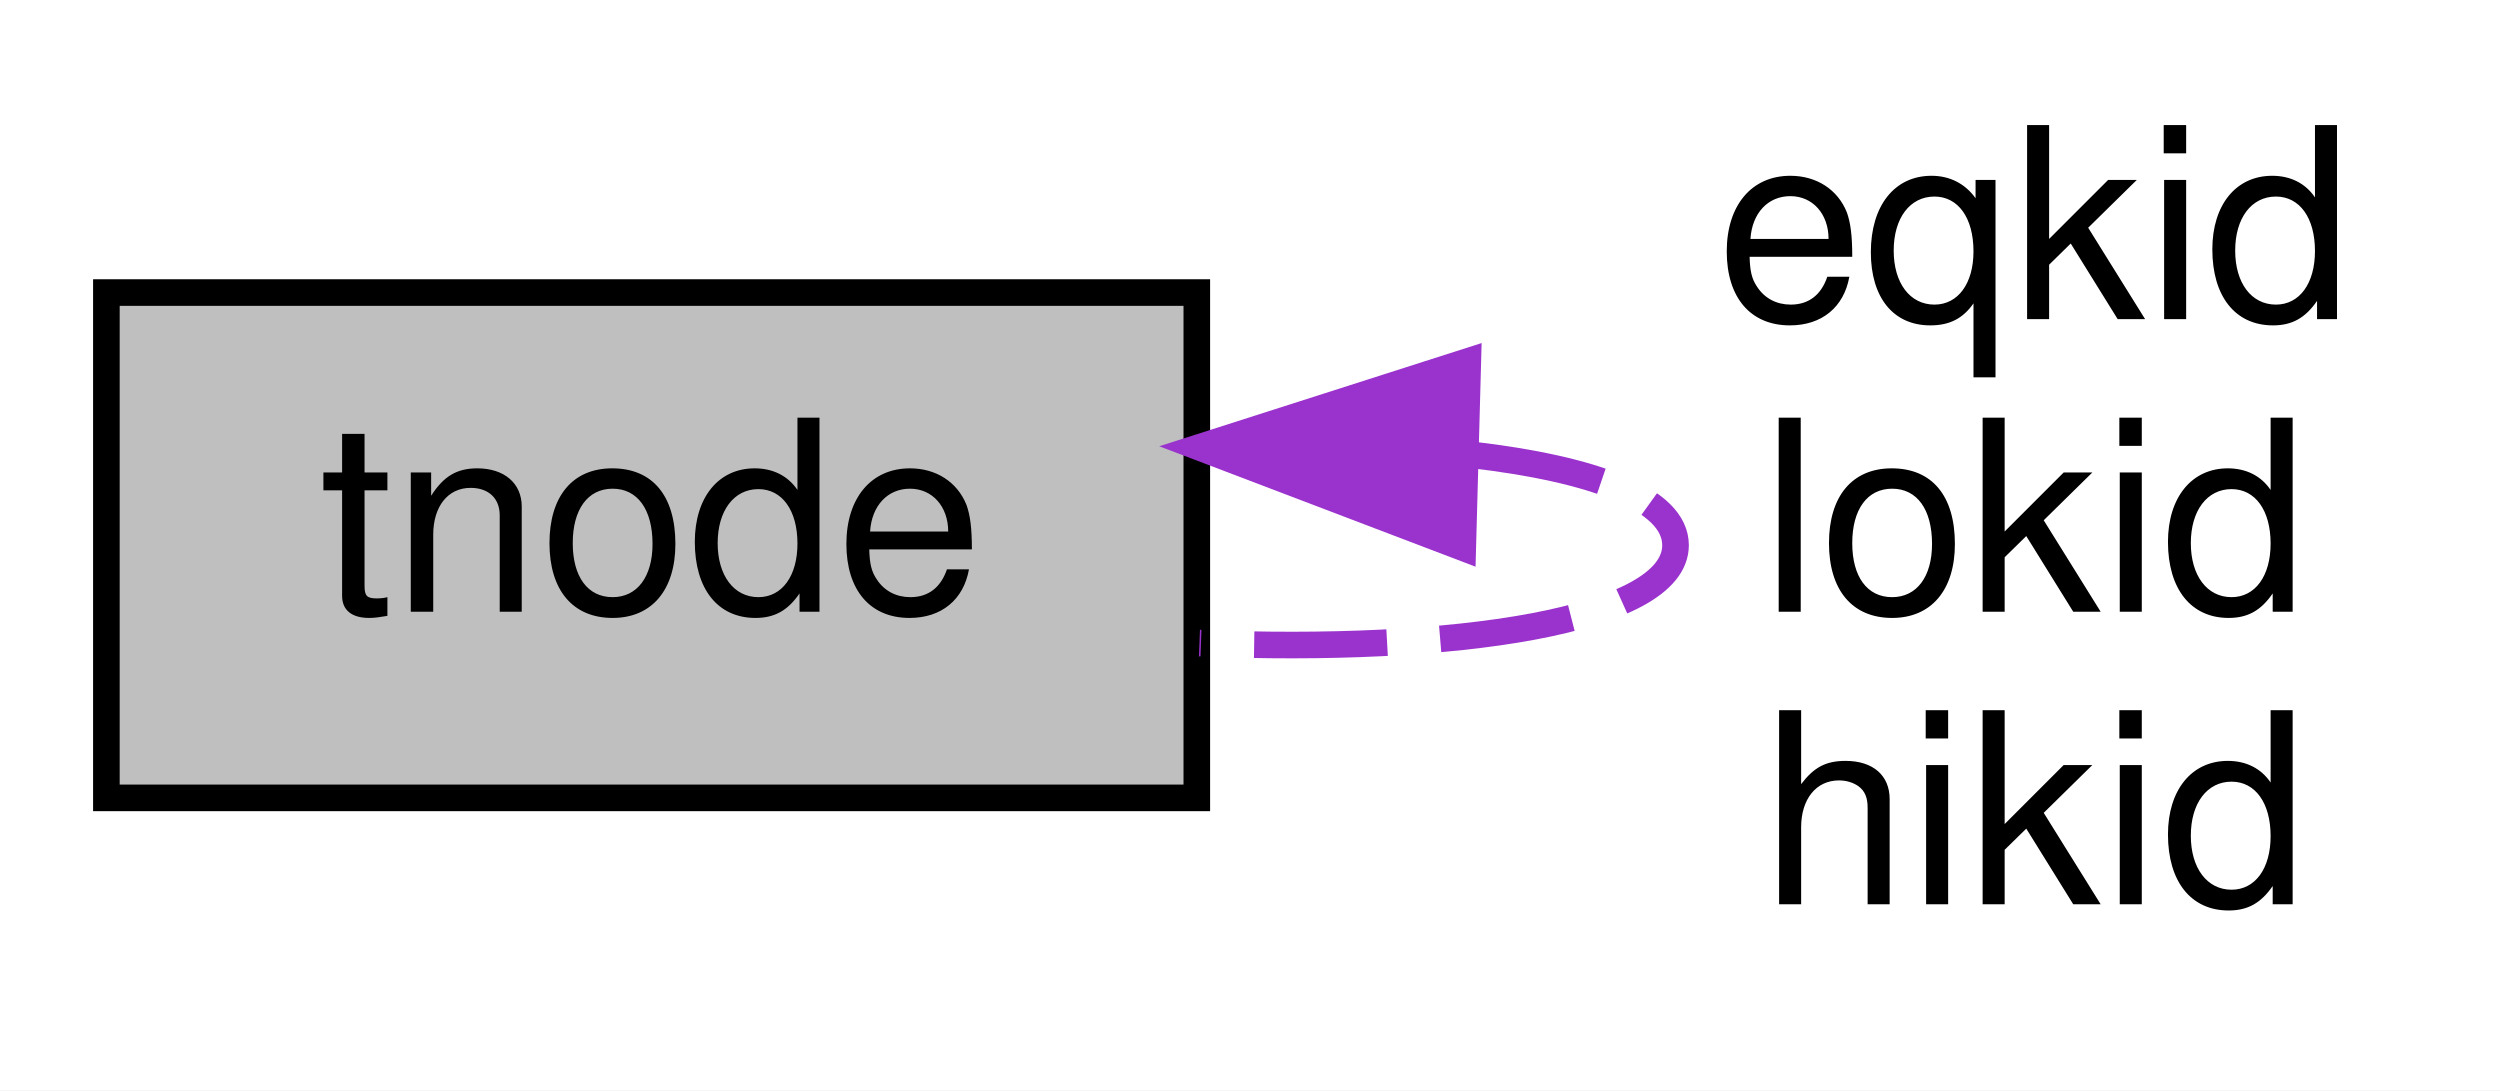
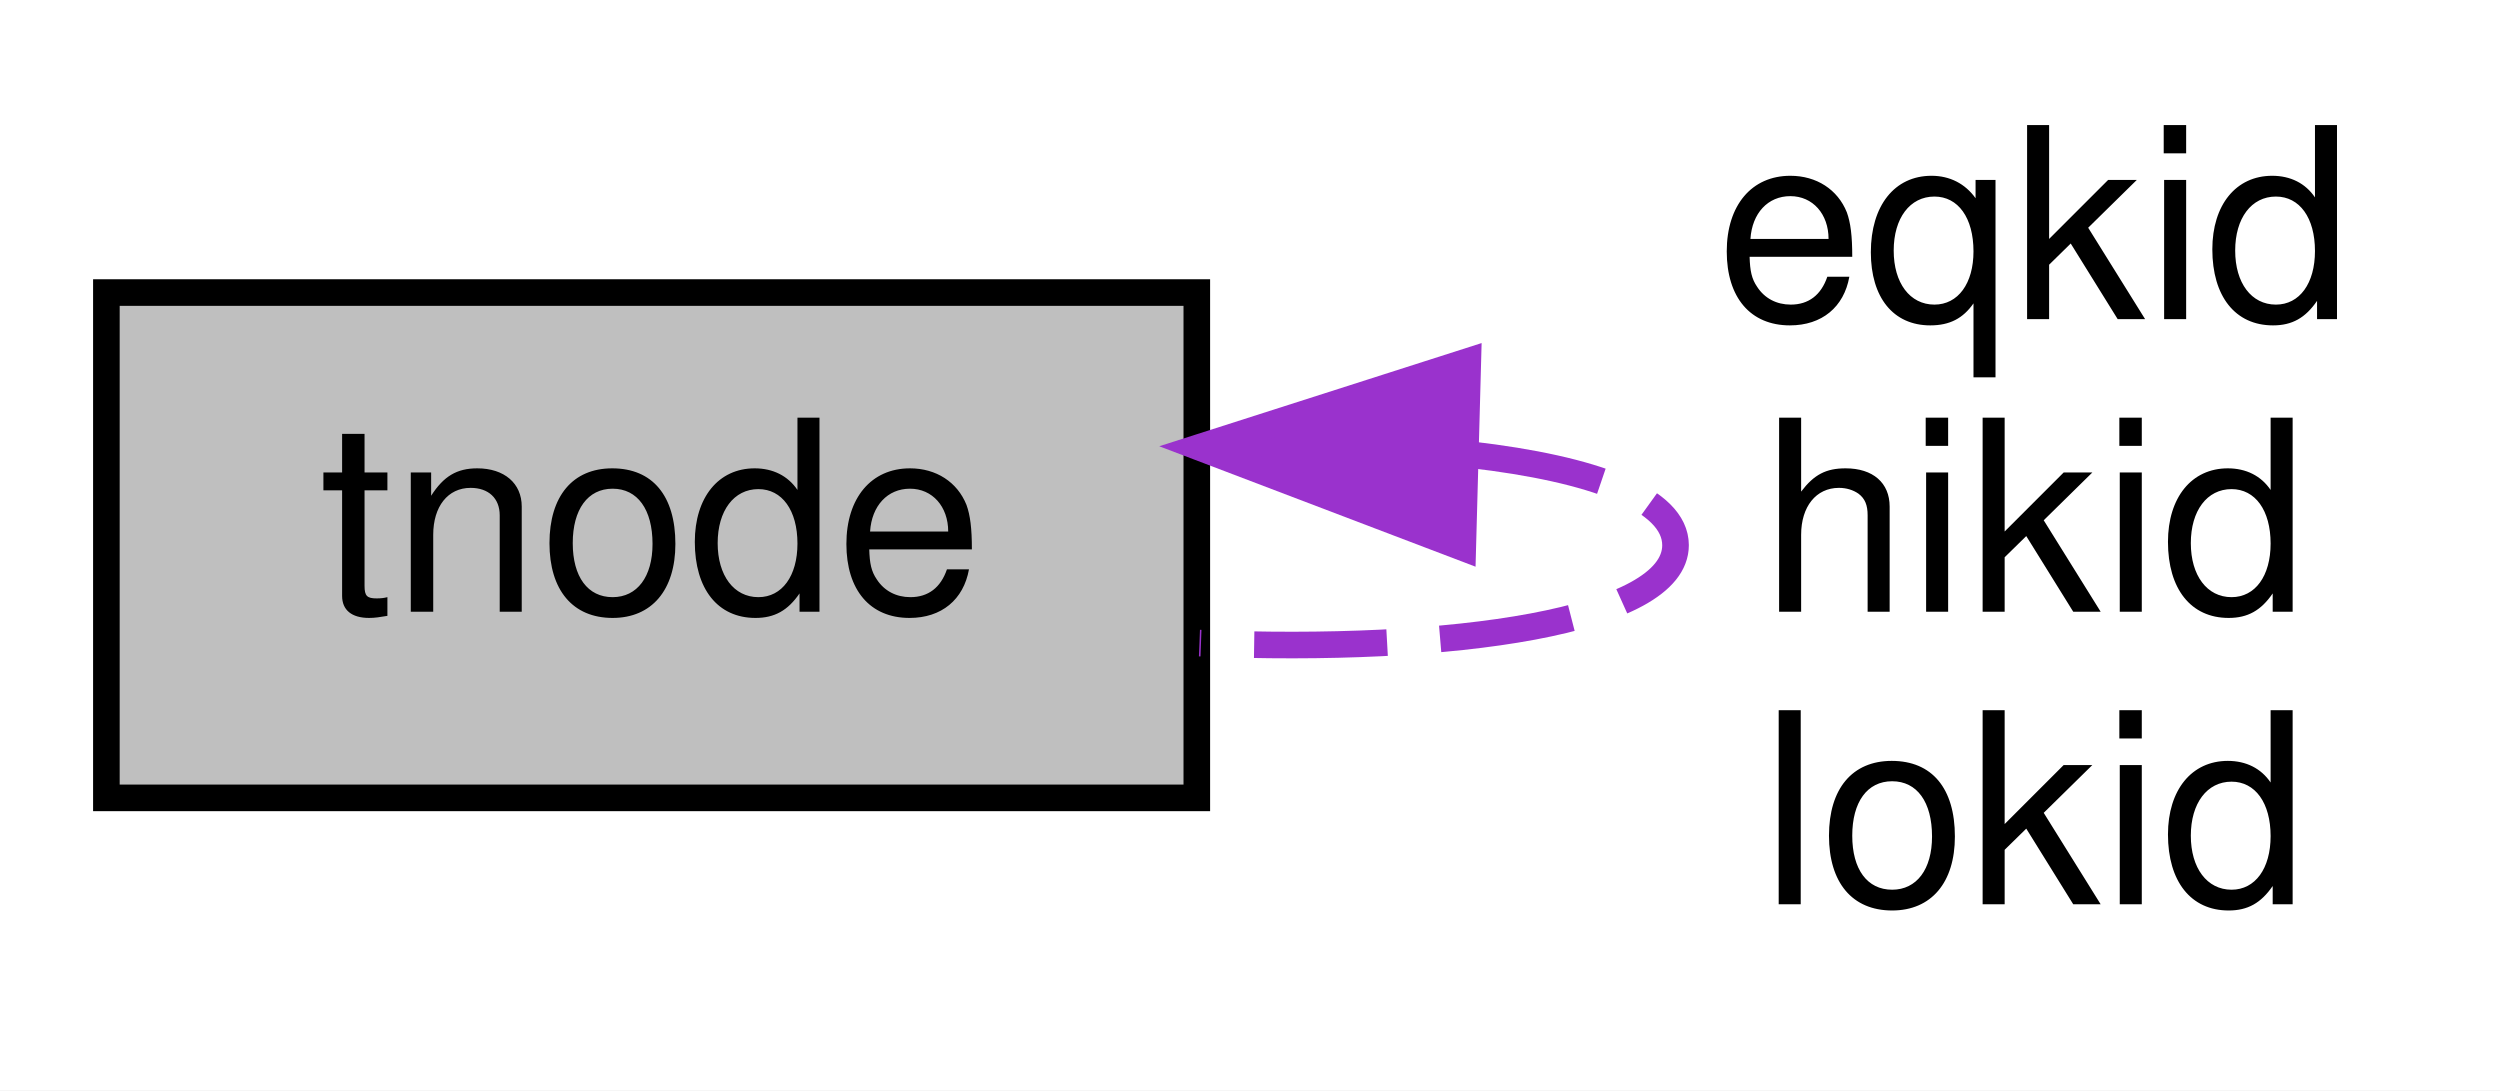
<svg xmlns="http://www.w3.org/2000/svg" xmlns:xlink="http://www.w3.org/1999/xlink" width="94pt" height="41pt" viewBox="0.00 0.00 94.00 41.00">
  <g id="graph0" class="graph" transform="scale(1 1) rotate(0) translate(4 37)">
    <polygon fill="white" stroke="transparent" points="-4,4 -4,-37 90,-37 90,4 -4,4" />
    <g id="node1" class="node">
      <g id="a_node1">
        <a xlink:title=" ">
          <polygon fill="#bfbfbf" stroke="black" points="0,-7 0,-26 41,-26 41,-7 0,-7" />
          <text text-anchor="middle" x="20.5" y="-14" font-family="Helvetica,sans-Serif" font-size="10.00">tnode</text>
        </a>
      </g>
    </g>
    <g id="edge1" class="edge">
      <path fill="none" stroke="#9a32cd" stroke-dasharray="5,2" d="M51.32,-19.9C55.9,-19.37 59,-18.24 59,-16.5 59,-13.65 50.65,-12.42 41.1,-12.82" />
      <polygon fill="#9a32cd" stroke="#9a32cd" points="51,-16.41 41.1,-20.18 51.19,-23.41 51,-16.41" />
      <text text-anchor="middle" x="72.5" y="-25" font-family="Helvetica,sans-Serif" font-size="10.00"> eqkid</text>
-       <text text-anchor="middle" x="72.5" y="-14" font-family="Helvetica,sans-Serif" font-size="10.00">lokid</text>
-       <text text-anchor="middle" x="72.5" y="-3" font-family="Helvetica,sans-Serif" font-size="10.00">hikid</text>
+       <text text-anchor="middle" x="72.5" y="-14" font-family="Helvetica,sans-Serif" font-size="10.00">hikid</text>
+       <text text-anchor="middle" x="72.5" y="-3" font-family="Helvetica,sans-Serif" font-size="10.00">lokid</text>
    </g>
  </g>
</svg>
